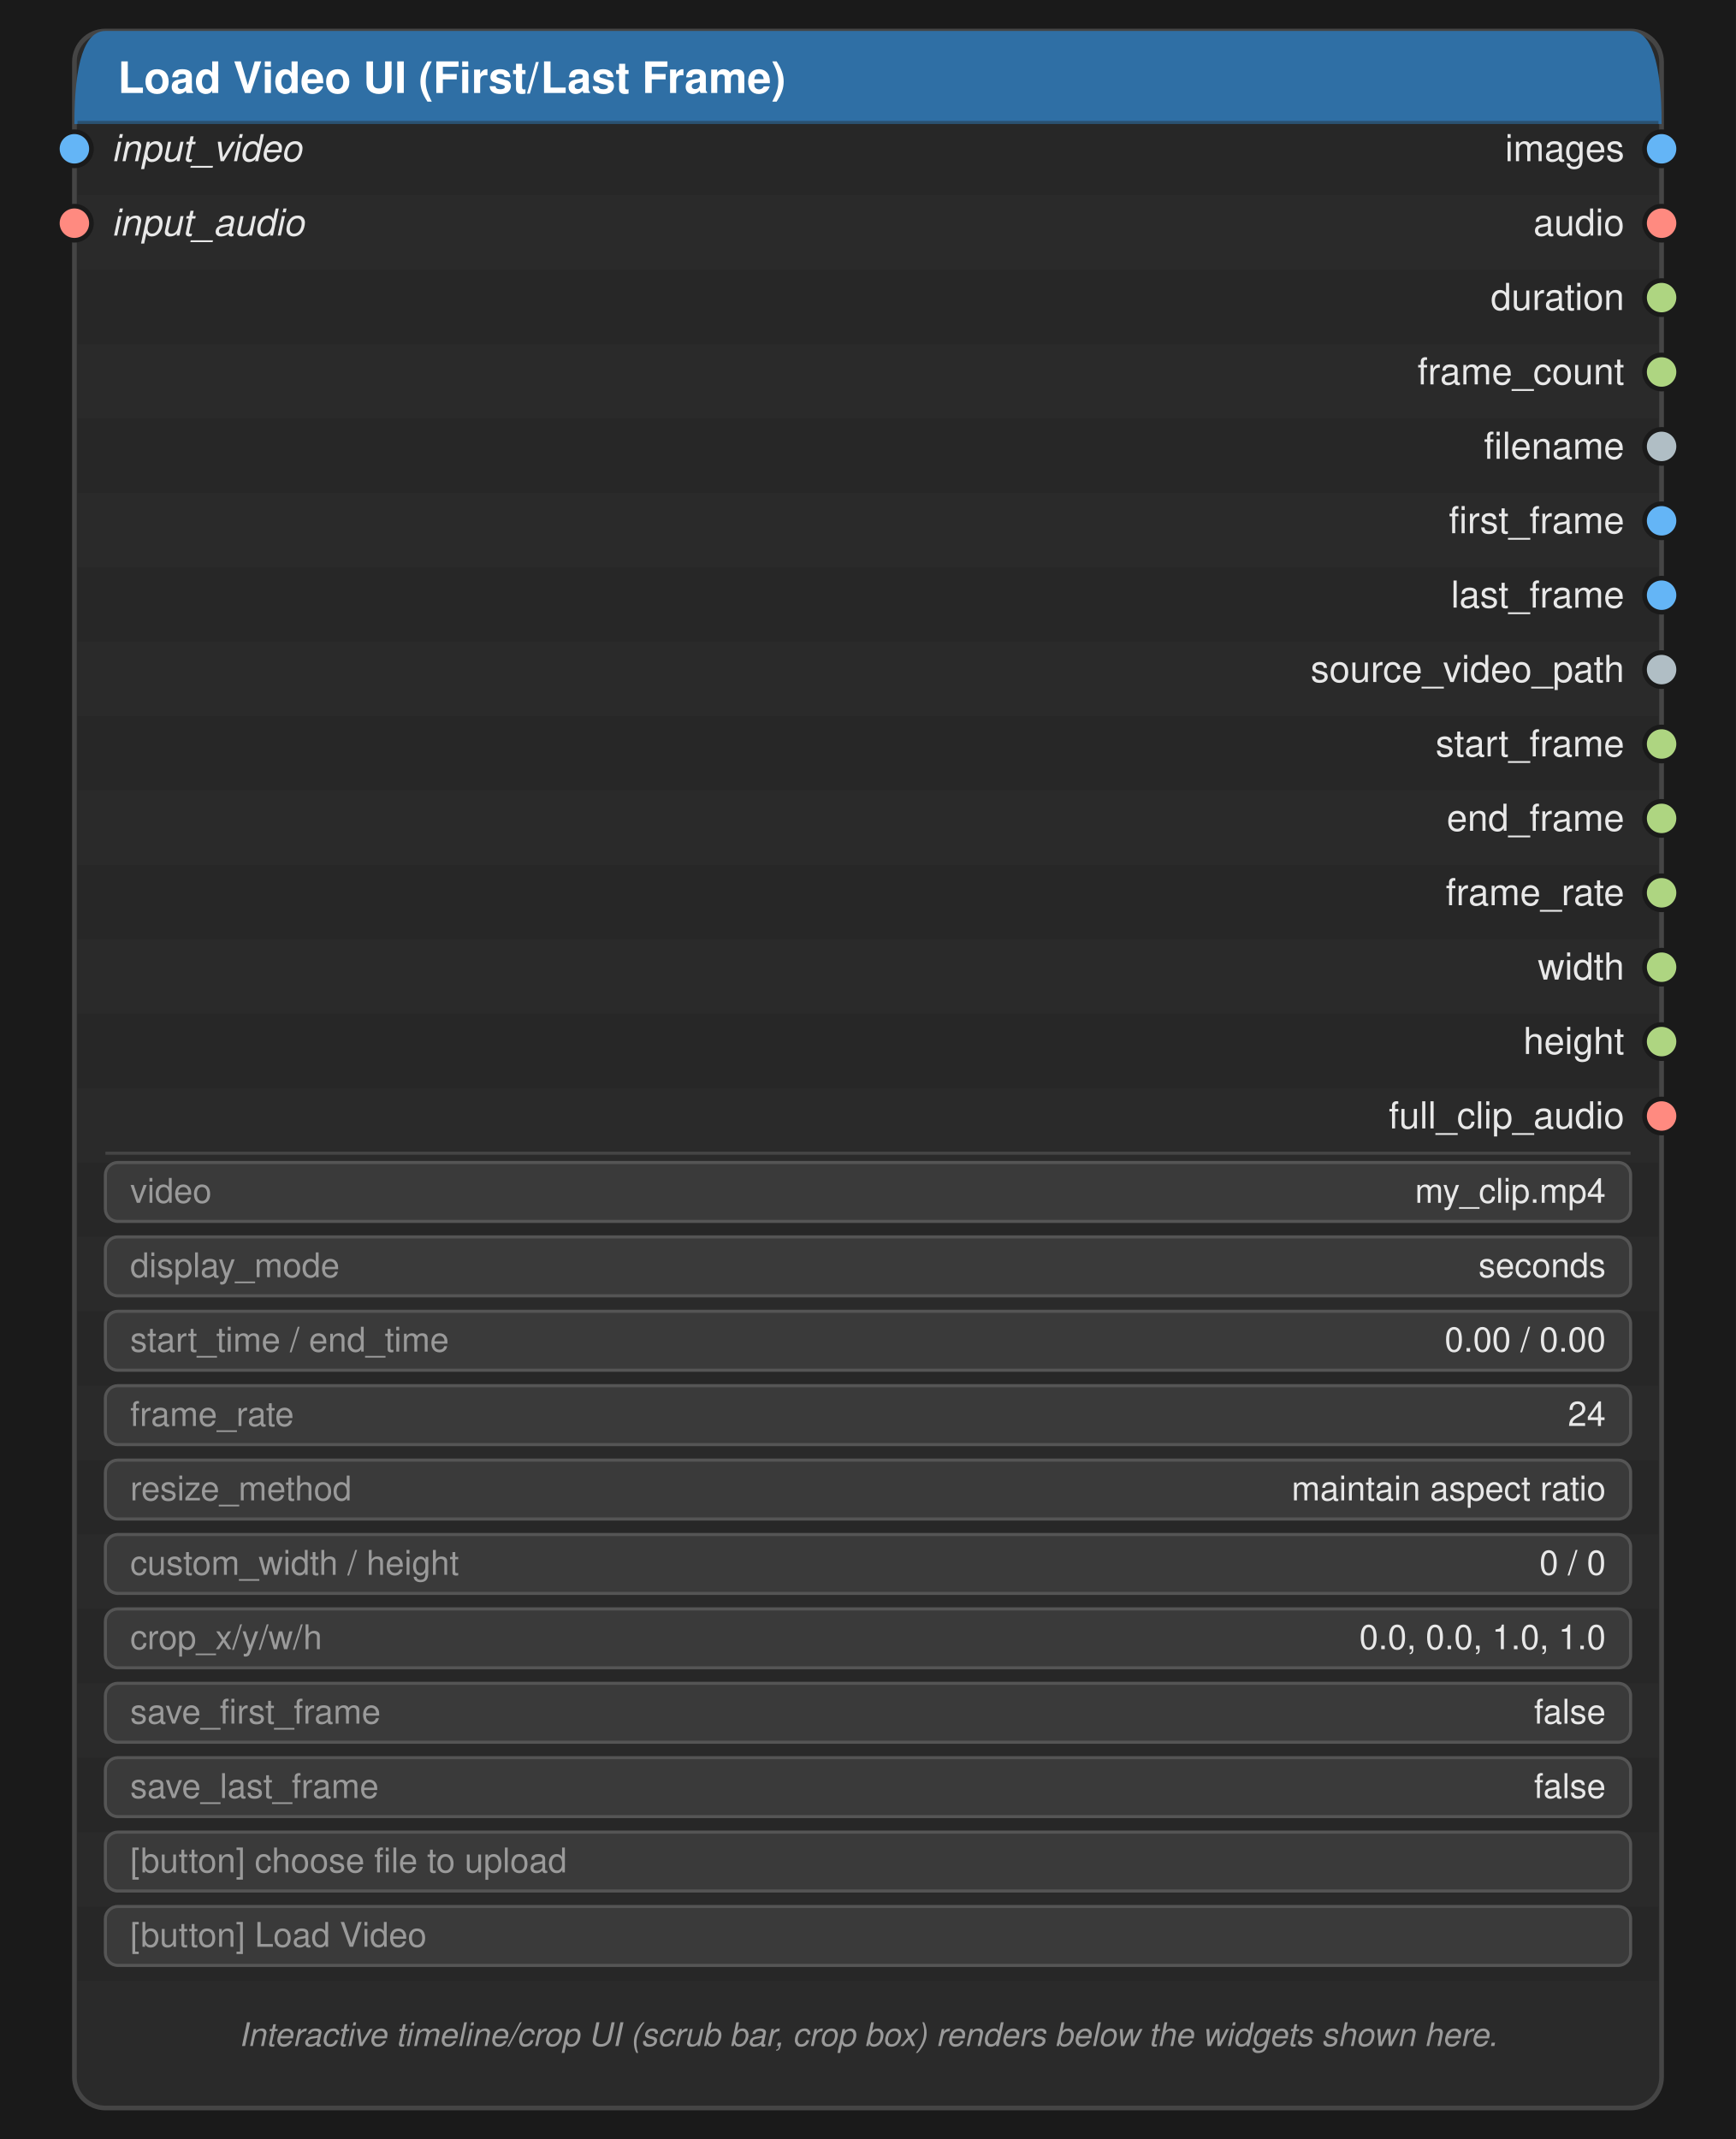
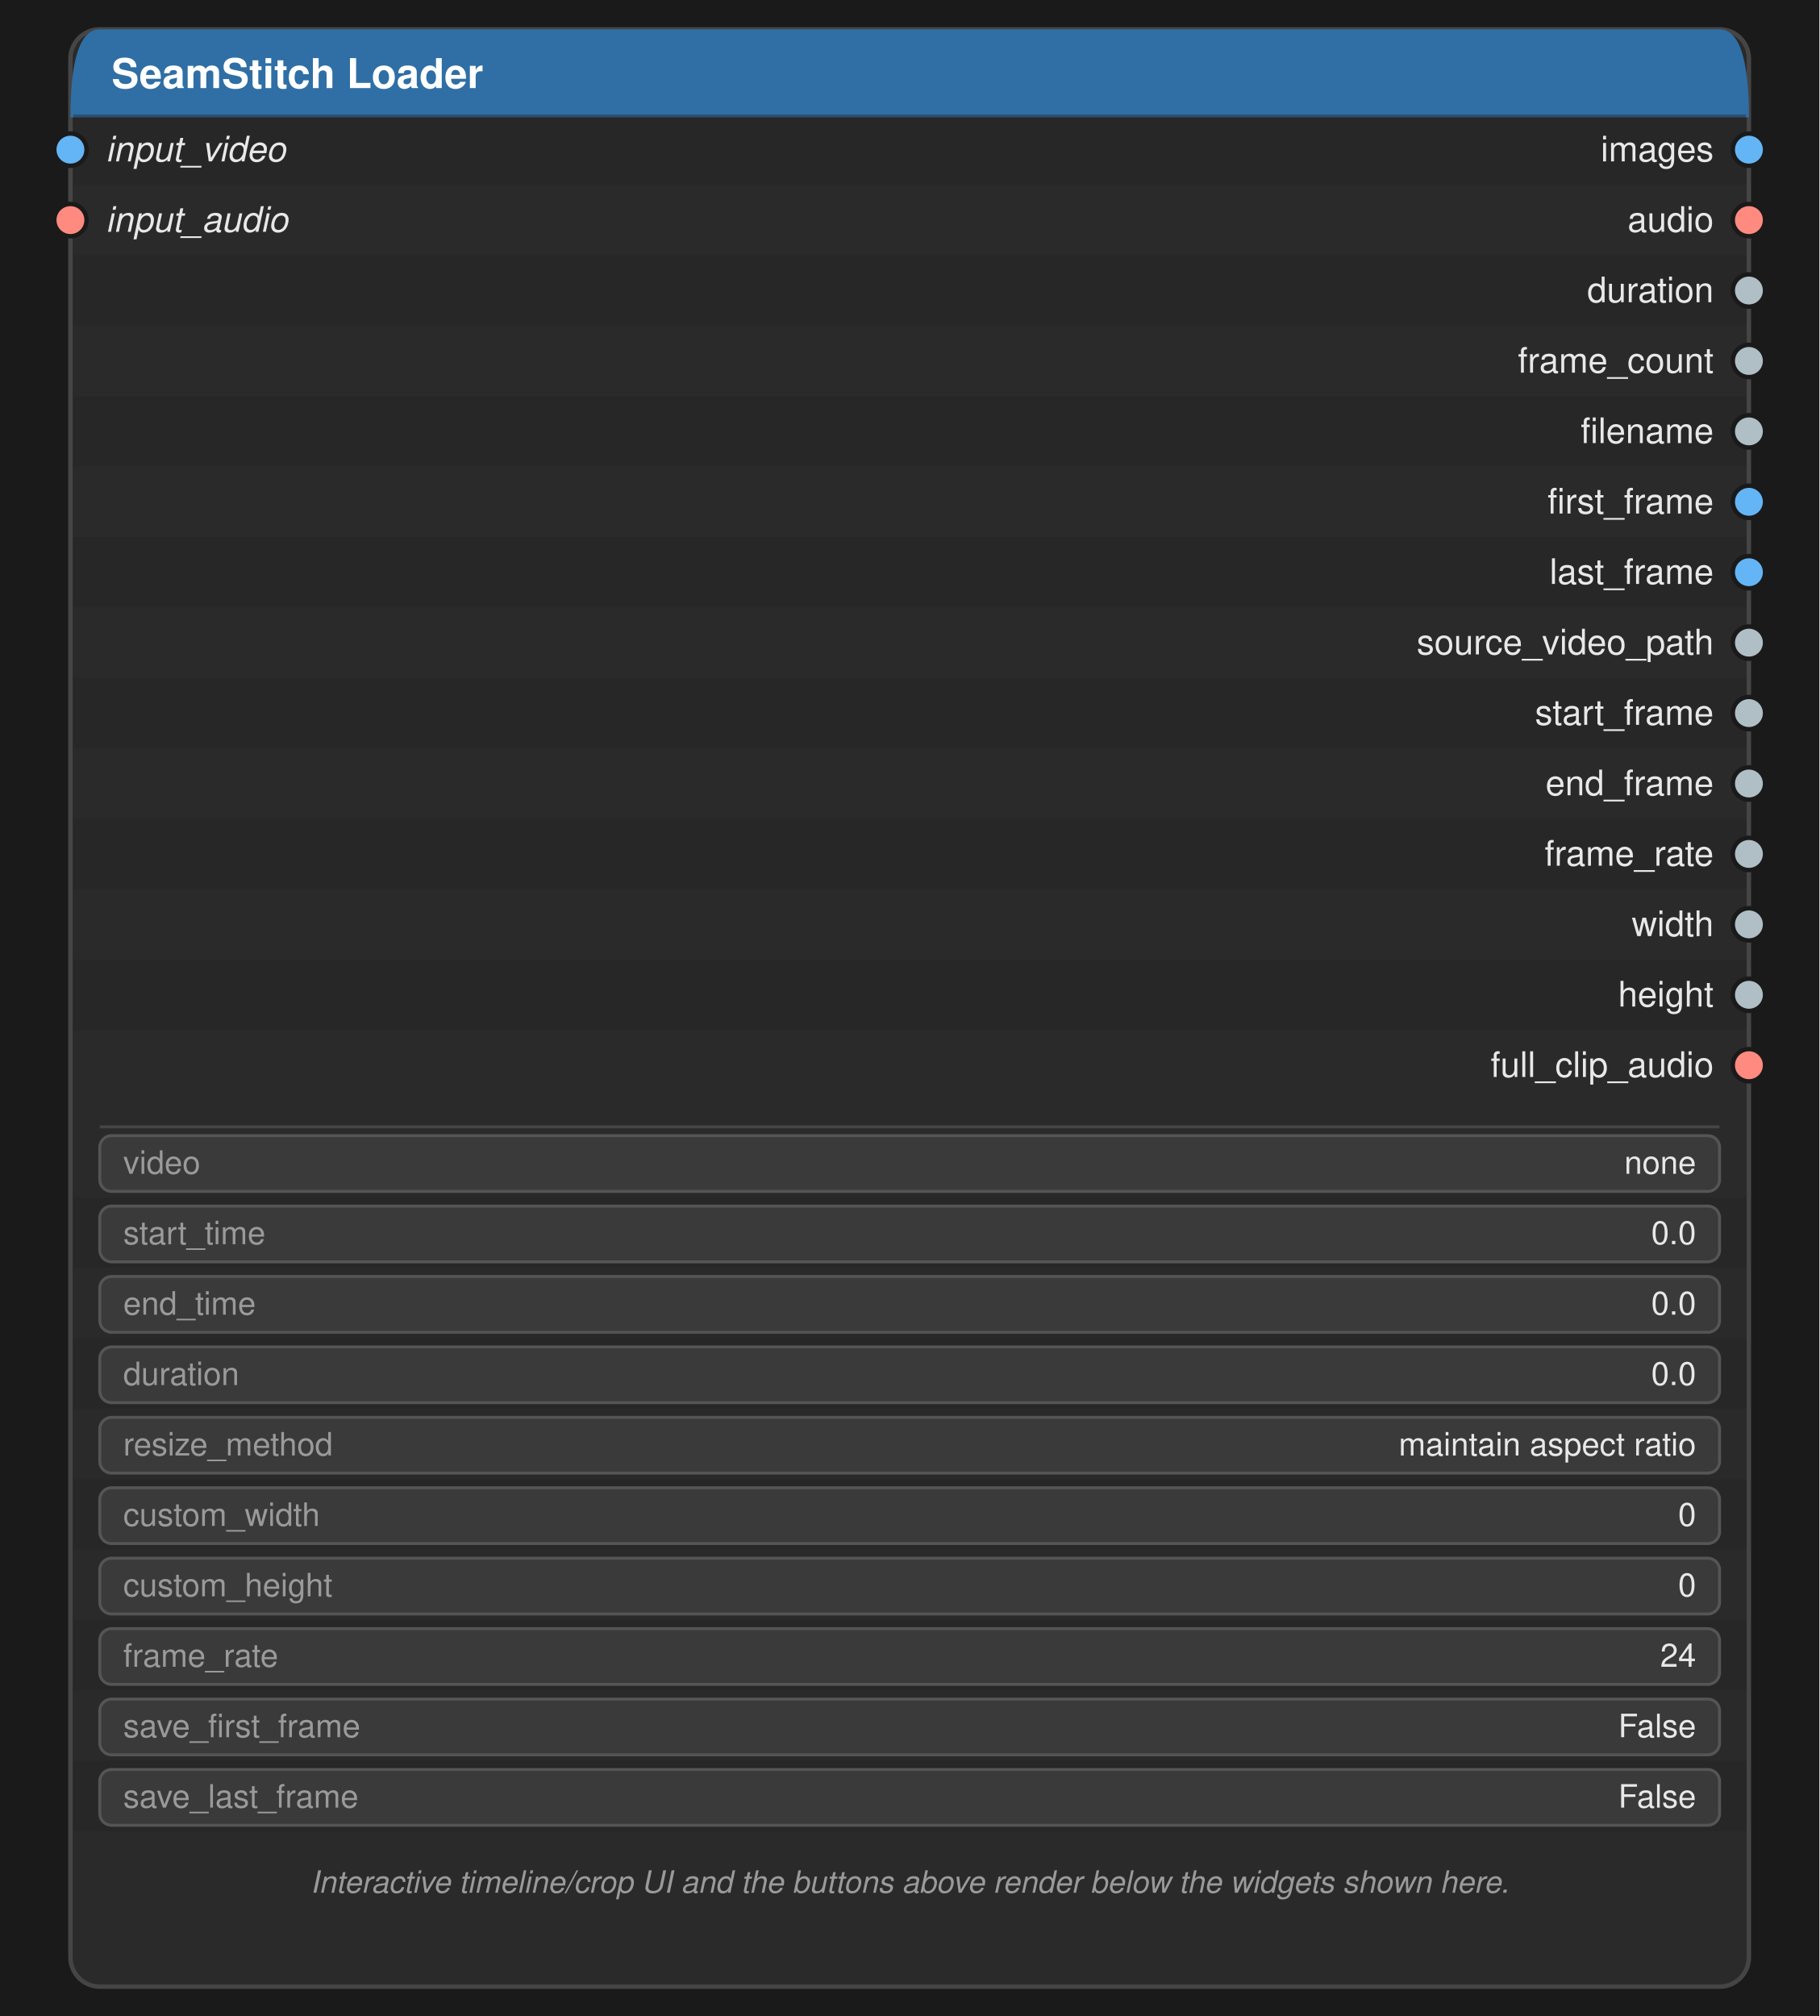
- <svg xmlns="http://www.w3.org/2000/svg" width="560" height="690" viewBox="0 0 560 690" font-family="Segoe UI, Helvetica, Arial, sans-serif">
-   <rect x="0" y="0" width="560" height="690" fill="#1a1a1a" />
-   <rect x="24" y="10" width="512" height="670" rx="10" fill="#2a2a2a" stroke="#454545" stroke-width="1.5" />
-   <path d="M 24 40 Q 24 10 34 10 L 526 10 Q 536 10 536 40 Z" fill="#2f6fa5" />
-   <text x="38" y="30" fill="#ffffff" font-size="14" font-weight="600">Load Video UI (First/Last Frame)</text>
-   <rect x="25" y="39" width="510" height="24" fill="#242424" opacity="0.4" />
-   <circle cx="24" cy="48" r="5.5" fill="#64b5f6" stroke="#1a1a1a" stroke-width="1.5" />
-   <text x="36" y="52" fill="#e8e8e8" font-size="12" font-style="italic">input_video</text>
-   <circle cx="536" cy="48" r="5.5" fill="#64b5f6" stroke="#1a1a1a" stroke-width="1.5" />
-   <text x="524" y="52" fill="#e8e8e8" font-size="12" text-anchor="end">images</text>
-   <circle cx="24" cy="72" r="5.5" fill="#ff8a80" stroke="#1a1a1a" stroke-width="1.5" />
-   <text x="36" y="76" fill="#e8e8e8" font-size="12" font-style="italic">input_audio</text>
-   <circle cx="536" cy="72" r="5.5" fill="#ff8a80" stroke="#1a1a1a" stroke-width="1.5" />
-   <text x="524" y="76" fill="#e8e8e8" font-size="12" text-anchor="end">audio</text>
-   <rect x="25" y="87" width="510" height="24" fill="#242424" opacity="0.4" />
-   <circle cx="536" cy="96" r="5.5" fill="#aed581" stroke="#1a1a1a" stroke-width="1.5" />
-   <text x="524" y="100" fill="#e8e8e8" font-size="12" text-anchor="end">duration</text>
-   <circle cx="536" cy="120" r="5.5" fill="#aed581" stroke="#1a1a1a" stroke-width="1.5" />
-   <text x="524" y="124" fill="#e8e8e8" font-size="12" text-anchor="end">frame_count</text>
-   <rect x="25" y="135" width="510" height="24" fill="#242424" opacity="0.4" />
-   <circle cx="536" cy="144" r="5.5" fill="#b0bec5" stroke="#1a1a1a" stroke-width="1.5" />
-   <text x="524" y="148" fill="#e8e8e8" font-size="12" text-anchor="end">filename</text>
-   <circle cx="536" cy="168" r="5.5" fill="#64b5f6" stroke="#1a1a1a" stroke-width="1.5" />
-   <text x="524" y="172" fill="#e8e8e8" font-size="12" text-anchor="end">first_frame</text>
-   <rect x="25" y="183" width="510" height="24" fill="#242424" opacity="0.4" />
-   <circle cx="536" cy="192" r="5.5" fill="#64b5f6" stroke="#1a1a1a" stroke-width="1.5" />
-   <text x="524" y="196" fill="#e8e8e8" font-size="12" text-anchor="end">last_frame</text>
-   <circle cx="536" cy="216" r="5.5" fill="#b0bec5" stroke="#1a1a1a" stroke-width="1.5" />
-   <text x="524" y="220" fill="#e8e8e8" font-size="12" text-anchor="end">source_video_path</text>
-   <rect x="25" y="231" width="510" height="24" fill="#242424" opacity="0.4" />
-   <circle cx="536" cy="240" r="5.5" fill="#aed581" stroke="#1a1a1a" stroke-width="1.5" />
-   <text x="524" y="244" fill="#e8e8e8" font-size="12" text-anchor="end">start_frame</text>
-   <circle cx="536" cy="264" r="5.5" fill="#aed581" stroke="#1a1a1a" stroke-width="1.5" />
-   <text x="524" y="268" fill="#e8e8e8" font-size="12" text-anchor="end">end_frame</text>
-   <rect x="25" y="279" width="510" height="24" fill="#242424" opacity="0.4" />
-   <circle cx="536" cy="288" r="5.5" fill="#aed581" stroke="#1a1a1a" stroke-width="1.5" />
-   <text x="524" y="292" fill="#e8e8e8" font-size="12" text-anchor="end">frame_rate</text>
-   <circle cx="536" cy="312" r="5.5" fill="#aed581" stroke="#1a1a1a" stroke-width="1.5" />
-   <text x="524" y="316" fill="#e8e8e8" font-size="12" text-anchor="end">width</text>
-   <rect x="25" y="327" width="510" height="24" fill="#242424" opacity="0.4" />
-   <circle cx="536" cy="336" r="5.5" fill="#aed581" stroke="#1a1a1a" stroke-width="1.5" />
-   <text x="524" y="340" fill="#e8e8e8" font-size="12" text-anchor="end">height</text>
-   <circle cx="536" cy="360" r="5.5" fill="#ff8a80" stroke="#1a1a1a" stroke-width="1.5" />
-   <text x="524" y="364" fill="#e8e8e8" font-size="12" text-anchor="end">full_clip_audio</text>
-   <line x1="34" y1="372" x2="526" y2="372" stroke="#454545" stroke-width="1" />
-   <rect x="25" y="375" width="510" height="24" fill="#242424" opacity="0.4" />
-   <rect x="34" y="375" width="492" height="19" rx="4" fill="#3a3a3a" stroke="#555" stroke-width="1" />
-   <text x="42" y="388" fill="#9a9a9a" font-size="11">video</text>
-   <text x="518" y="388" fill="#e8e8e8" font-size="11" text-anchor="end">my_clip.mp4</text>
-   <rect x="34" y="399" width="492" height="19" rx="4" fill="#3a3a3a" stroke="#555" stroke-width="1" />
-   <text x="42" y="412" fill="#9a9a9a" font-size="11">display_mode</text>
-   <text x="518" y="412" fill="#e8e8e8" font-size="11" text-anchor="end">seconds</text>
-   <rect x="25" y="423" width="510" height="24" fill="#242424" opacity="0.4" />
-   <rect x="34" y="423" width="492" height="19" rx="4" fill="#3a3a3a" stroke="#555" stroke-width="1" />
-   <text x="42" y="436" fill="#9a9a9a" font-size="11">start_time / end_time</text>
-   <text x="518" y="436" fill="#e8e8e8" font-size="11" text-anchor="end">0.00  /  0.00</text>
-   <rect x="34" y="447" width="492" height="19" rx="4" fill="#3a3a3a" stroke="#555" stroke-width="1" />
-   <text x="42" y="460" fill="#9a9a9a" font-size="11">frame_rate</text>
-   <text x="518" y="460" fill="#e8e8e8" font-size="11" text-anchor="end">24</text>
-   <rect x="25" y="471" width="510" height="24" fill="#242424" opacity="0.4" />
-   <rect x="34" y="471" width="492" height="19" rx="4" fill="#3a3a3a" stroke="#555" stroke-width="1" />
-   <text x="42" y="484" fill="#9a9a9a" font-size="11">resize_method</text>
-   <text x="518" y="484" fill="#e8e8e8" font-size="11" text-anchor="end">maintain aspect ratio</text>
-   <rect x="34" y="495" width="492" height="19" rx="4" fill="#3a3a3a" stroke="#555" stroke-width="1" />
-   <text x="42" y="508" fill="#9a9a9a" font-size="11">custom_width / height</text>
-   <text x="518" y="508" fill="#e8e8e8" font-size="11" text-anchor="end">0  /  0</text>
-   <rect x="25" y="519" width="510" height="24" fill="#242424" opacity="0.4" />
-   <rect x="34" y="519" width="492" height="19" rx="4" fill="#3a3a3a" stroke="#555" stroke-width="1" />
-   <text x="42" y="532" fill="#9a9a9a" font-size="11">crop_x/y/w/h</text>
-   <text x="518" y="532" fill="#e8e8e8" font-size="11" text-anchor="end">0.0, 0.0, 1.0, 1.0</text>
-   <rect x="34" y="543" width="492" height="19" rx="4" fill="#3a3a3a" stroke="#555" stroke-width="1" />
-   <text x="42" y="556" fill="#9a9a9a" font-size="11">save_first_frame</text>
-   <text x="518" y="556" fill="#e8e8e8" font-size="11" text-anchor="end">false</text>
-   <rect x="25" y="567" width="510" height="24" fill="#242424" opacity="0.4" />
-   <rect x="34" y="567" width="492" height="19" rx="4" fill="#3a3a3a" stroke="#555" stroke-width="1" />
-   <text x="42" y="580" fill="#9a9a9a" font-size="11">save_last_frame</text>
-   <text x="518" y="580" fill="#e8e8e8" font-size="11" text-anchor="end">false</text>
-   <rect x="34" y="591" width="492" height="19" rx="4" fill="#3a3a3a" stroke="#555" stroke-width="1" />
-   <text x="42" y="604" fill="#9a9a9a" font-size="11">[button] choose file to upload</text>
-   <text x="518" y="604" fill="#e8e8e8" font-size="11" text-anchor="end" />
-   <rect x="25" y="615" width="510" height="24" fill="#242424" opacity="0.4" />
-   <rect x="34" y="615" width="492" height="19" rx="4" fill="#3a3a3a" stroke="#555" stroke-width="1" />
-   <text x="42" y="628" fill="#9a9a9a" font-size="11">[button] Load Video</text>
-   <text x="518" y="628" fill="#e8e8e8" font-size="11" text-anchor="end" />
-   <text x="280.0" y="660" fill="#9a9a9a" font-size="10.5" text-anchor="middle" font-style="italic">Interactive timeline/crop UI (scrub bar, crop box) renders below the widgets shown here.</text>
+ <svg xmlns="http://www.w3.org/2000/svg" width="620" height="687" viewBox="0 0 620 687" font-family="Segoe UI, Helvetica, Arial, sans-serif">
+   <rect x="0" y="0" width="620" height="687" fill="#1a1a1a" />
+   <rect x="24" y="10" width="572" height="667" rx="10" fill="#2a2a2a" stroke="#454545" stroke-width="1.5" />
+   <path d="M 24 40 Q 24 10 34 10 L 586 10 Q 596 10 596 40 Z" fill="#2f6fa5" />
+   <text x="38" y="30" fill="#ffffff" font-size="14" font-weight="600">SeamStitch Loader</text>
+   <rect x="25" y="39" width="570" height="24" fill="#242424" opacity="0.4" />
+   <circle cx="24" cy="51.0" r="5.5" fill="#64b5f6" stroke="#1a1a1a" stroke-width="1.5" />
+   <text x="36" y="55.0" fill="#e8e8e8" font-size="12" font-style="italic">input_video</text>
+   <circle cx="596" cy="51.0" r="5.5" fill="#64b5f6" stroke="#1a1a1a" stroke-width="1.5" />
+   <text x="584" y="55.0" fill="#e8e8e8" font-size="12" text-anchor="end">images</text>
+   <circle cx="24" cy="75.0" r="5.5" fill="#ff8a80" stroke="#1a1a1a" stroke-width="1.5" />
+   <text x="36" y="79.0" fill="#e8e8e8" font-size="12" font-style="italic">input_audio</text>
+   <circle cx="596" cy="75.0" r="5.5" fill="#ff8a80" stroke="#1a1a1a" stroke-width="1.5" />
+   <text x="584" y="79.0" fill="#e8e8e8" font-size="12" text-anchor="end">audio</text>
+   <rect x="25" y="87" width="570" height="24" fill="#242424" opacity="0.4" />
+   <circle cx="596" cy="99.0" r="5.5" fill="#b0bec5" stroke="#1a1a1a" stroke-width="1.5" />
+   <text x="584" y="103.0" fill="#e8e8e8" font-size="12" text-anchor="end">duration</text>
+   <circle cx="596" cy="123.0" r="5.5" fill="#b0bec5" stroke="#1a1a1a" stroke-width="1.5" />
+   <text x="584" y="127.0" fill="#e8e8e8" font-size="12" text-anchor="end">frame_count</text>
+   <rect x="25" y="135" width="570" height="24" fill="#242424" opacity="0.4" />
+   <circle cx="596" cy="147.0" r="5.5" fill="#b0bec5" stroke="#1a1a1a" stroke-width="1.5" />
+   <text x="584" y="151.0" fill="#e8e8e8" font-size="12" text-anchor="end">filename</text>
+   <circle cx="596" cy="171.0" r="5.5" fill="#64b5f6" stroke="#1a1a1a" stroke-width="1.5" />
+   <text x="584" y="175.0" fill="#e8e8e8" font-size="12" text-anchor="end">first_frame</text>
+   <rect x="25" y="183" width="570" height="24" fill="#242424" opacity="0.4" />
+   <circle cx="596" cy="195.0" r="5.5" fill="#64b5f6" stroke="#1a1a1a" stroke-width="1.5" />
+   <text x="584" y="199.0" fill="#e8e8e8" font-size="12" text-anchor="end">last_frame</text>
+   <circle cx="596" cy="219.0" r="5.5" fill="#b0bec5" stroke="#1a1a1a" stroke-width="1.5" />
+   <text x="584" y="223.0" fill="#e8e8e8" font-size="12" text-anchor="end">source_video_path</text>
+   <rect x="25" y="231" width="570" height="24" fill="#242424" opacity="0.4" />
+   <circle cx="596" cy="243.0" r="5.5" fill="#b0bec5" stroke="#1a1a1a" stroke-width="1.5" />
+   <text x="584" y="247.0" fill="#e8e8e8" font-size="12" text-anchor="end">start_frame</text>
+   <circle cx="596" cy="267.0" r="5.5" fill="#b0bec5" stroke="#1a1a1a" stroke-width="1.5" />
+   <text x="584" y="271.0" fill="#e8e8e8" font-size="12" text-anchor="end">end_frame</text>
+   <rect x="25" y="279" width="570" height="24" fill="#242424" opacity="0.4" />
+   <circle cx="596" cy="291.0" r="5.5" fill="#b0bec5" stroke="#1a1a1a" stroke-width="1.5" />
+   <text x="584" y="295.0" fill="#e8e8e8" font-size="12" text-anchor="end">frame_rate</text>
+   <circle cx="596" cy="315.0" r="5.5" fill="#b0bec5" stroke="#1a1a1a" stroke-width="1.5" />
+   <text x="584" y="319.0" fill="#e8e8e8" font-size="12" text-anchor="end">width</text>
+   <rect x="25" y="327" width="570" height="24" fill="#242424" opacity="0.4" />
+   <circle cx="596" cy="339.0" r="5.5" fill="#b0bec5" stroke="#1a1a1a" stroke-width="1.5" />
+   <text x="584" y="343.0" fill="#e8e8e8" font-size="12" text-anchor="end">height</text>
+   <circle cx="596" cy="363.0" r="5.5" fill="#ff8a80" stroke="#1a1a1a" stroke-width="1.5" />
+   <text x="584" y="367.0" fill="#e8e8e8" font-size="12" text-anchor="end">full_clip_audio</text>
+   <line x1="34" y1="384" x2="586" y2="384" stroke="#454545" stroke-width="1" />
+   <rect x="34" y="387" width="552" height="19" rx="4" fill="#3a3a3a" stroke="#555" stroke-width="1" />
+   <text x="42" y="400" fill="#9a9a9a" font-size="11">video</text>
+   <text x="578" y="400" fill="#e8e8e8" font-size="11" text-anchor="end">none</text>
+   <rect x="25" y="408" width="570" height="24" fill="#242424" opacity="0.4" />
+   <rect x="34" y="411" width="552" height="19" rx="4" fill="#3a3a3a" stroke="#555" stroke-width="1" />
+   <text x="42" y="424" fill="#9a9a9a" font-size="11">start_time</text>
+   <text x="578" y="424" fill="#e8e8e8" font-size="11" text-anchor="end">0.0</text>
+   <rect x="34" y="435" width="552" height="19" rx="4" fill="#3a3a3a" stroke="#555" stroke-width="1" />
+   <text x="42" y="448" fill="#9a9a9a" font-size="11">end_time</text>
+   <text x="578" y="448" fill="#e8e8e8" font-size="11" text-anchor="end">0.0</text>
+   <rect x="25" y="456" width="570" height="24" fill="#242424" opacity="0.4" />
+   <rect x="34" y="459" width="552" height="19" rx="4" fill="#3a3a3a" stroke="#555" stroke-width="1" />
+   <text x="42" y="472" fill="#9a9a9a" font-size="11">duration</text>
+   <text x="578" y="472" fill="#e8e8e8" font-size="11" text-anchor="end">0.0</text>
+   <rect x="34" y="483" width="552" height="19" rx="4" fill="#3a3a3a" stroke="#555" stroke-width="1" />
+   <text x="42" y="496" fill="#9a9a9a" font-size="11">resize_method</text>
+   <text x="578" y="496" fill="#e8e8e8" font-size="11" text-anchor="end">maintain aspect ratio</text>
+   <rect x="25" y="504" width="570" height="24" fill="#242424" opacity="0.4" />
+   <rect x="34" y="507" width="552" height="19" rx="4" fill="#3a3a3a" stroke="#555" stroke-width="1" />
+   <text x="42" y="520" fill="#9a9a9a" font-size="11">custom_width</text>
+   <text x="578" y="520" fill="#e8e8e8" font-size="11" text-anchor="end">0</text>
+   <rect x="34" y="531" width="552" height="19" rx="4" fill="#3a3a3a" stroke="#555" stroke-width="1" />
+   <text x="42" y="544" fill="#9a9a9a" font-size="11">custom_height</text>
+   <text x="578" y="544" fill="#e8e8e8" font-size="11" text-anchor="end">0</text>
+   <rect x="25" y="552" width="570" height="24" fill="#242424" opacity="0.4" />
+   <rect x="34" y="555" width="552" height="19" rx="4" fill="#3a3a3a" stroke="#555" stroke-width="1" />
+   <text x="42" y="568" fill="#9a9a9a" font-size="11">frame_rate</text>
+   <text x="578" y="568" fill="#e8e8e8" font-size="11" text-anchor="end">24</text>
+   <rect x="34" y="579" width="552" height="19" rx="4" fill="#3a3a3a" stroke="#555" stroke-width="1" />
+   <text x="42" y="592" fill="#9a9a9a" font-size="11">save_first_frame</text>
+   <text x="578" y="592" fill="#e8e8e8" font-size="11" text-anchor="end">False</text>
+   <rect x="25" y="600" width="570" height="24" fill="#242424" opacity="0.4" />
+   <rect x="34" y="603" width="552" height="19" rx="4" fill="#3a3a3a" stroke="#555" stroke-width="1" />
+   <text x="42" y="616" fill="#9a9a9a" font-size="11">save_last_frame</text>
+   <text x="578" y="616" fill="#e8e8e8" font-size="11" text-anchor="end">False</text>
+   <text x="310.0" y="645" fill="#9a9a9a" font-size="10.5" text-anchor="middle" font-style="italic">Interactive timeline/crop UI and the buttons above render below the widgets shown here.</text>
</svg>
